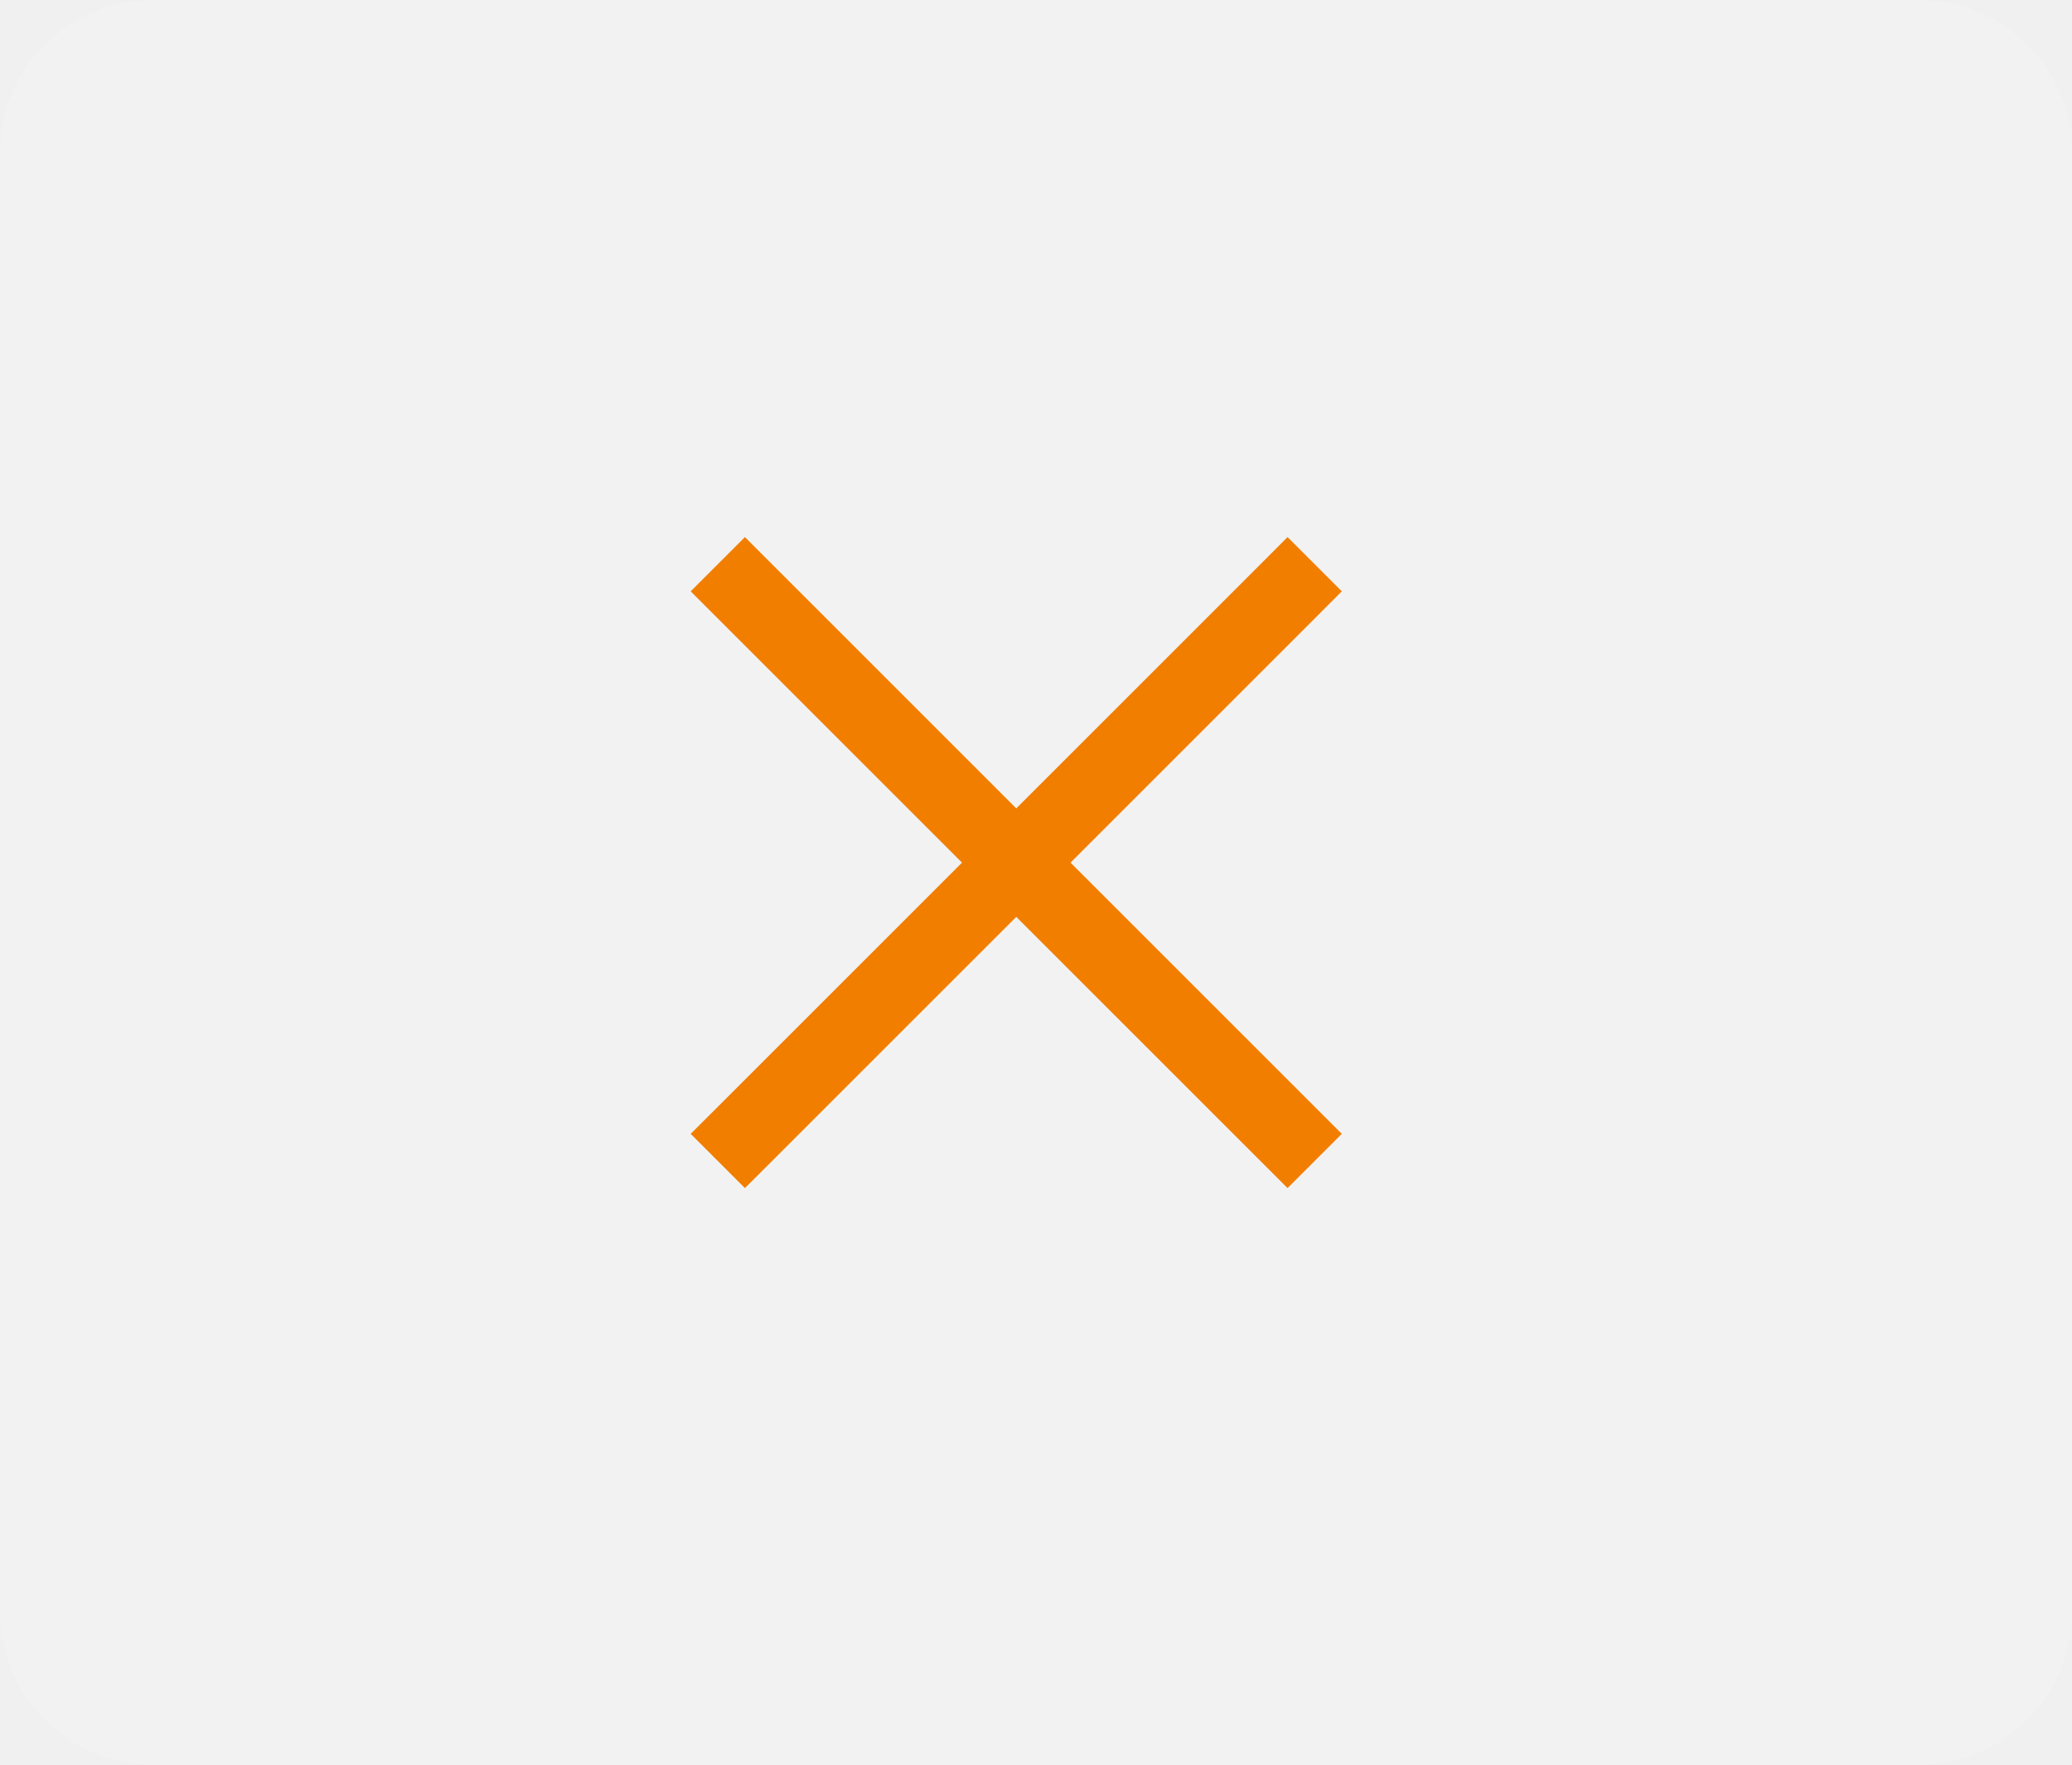
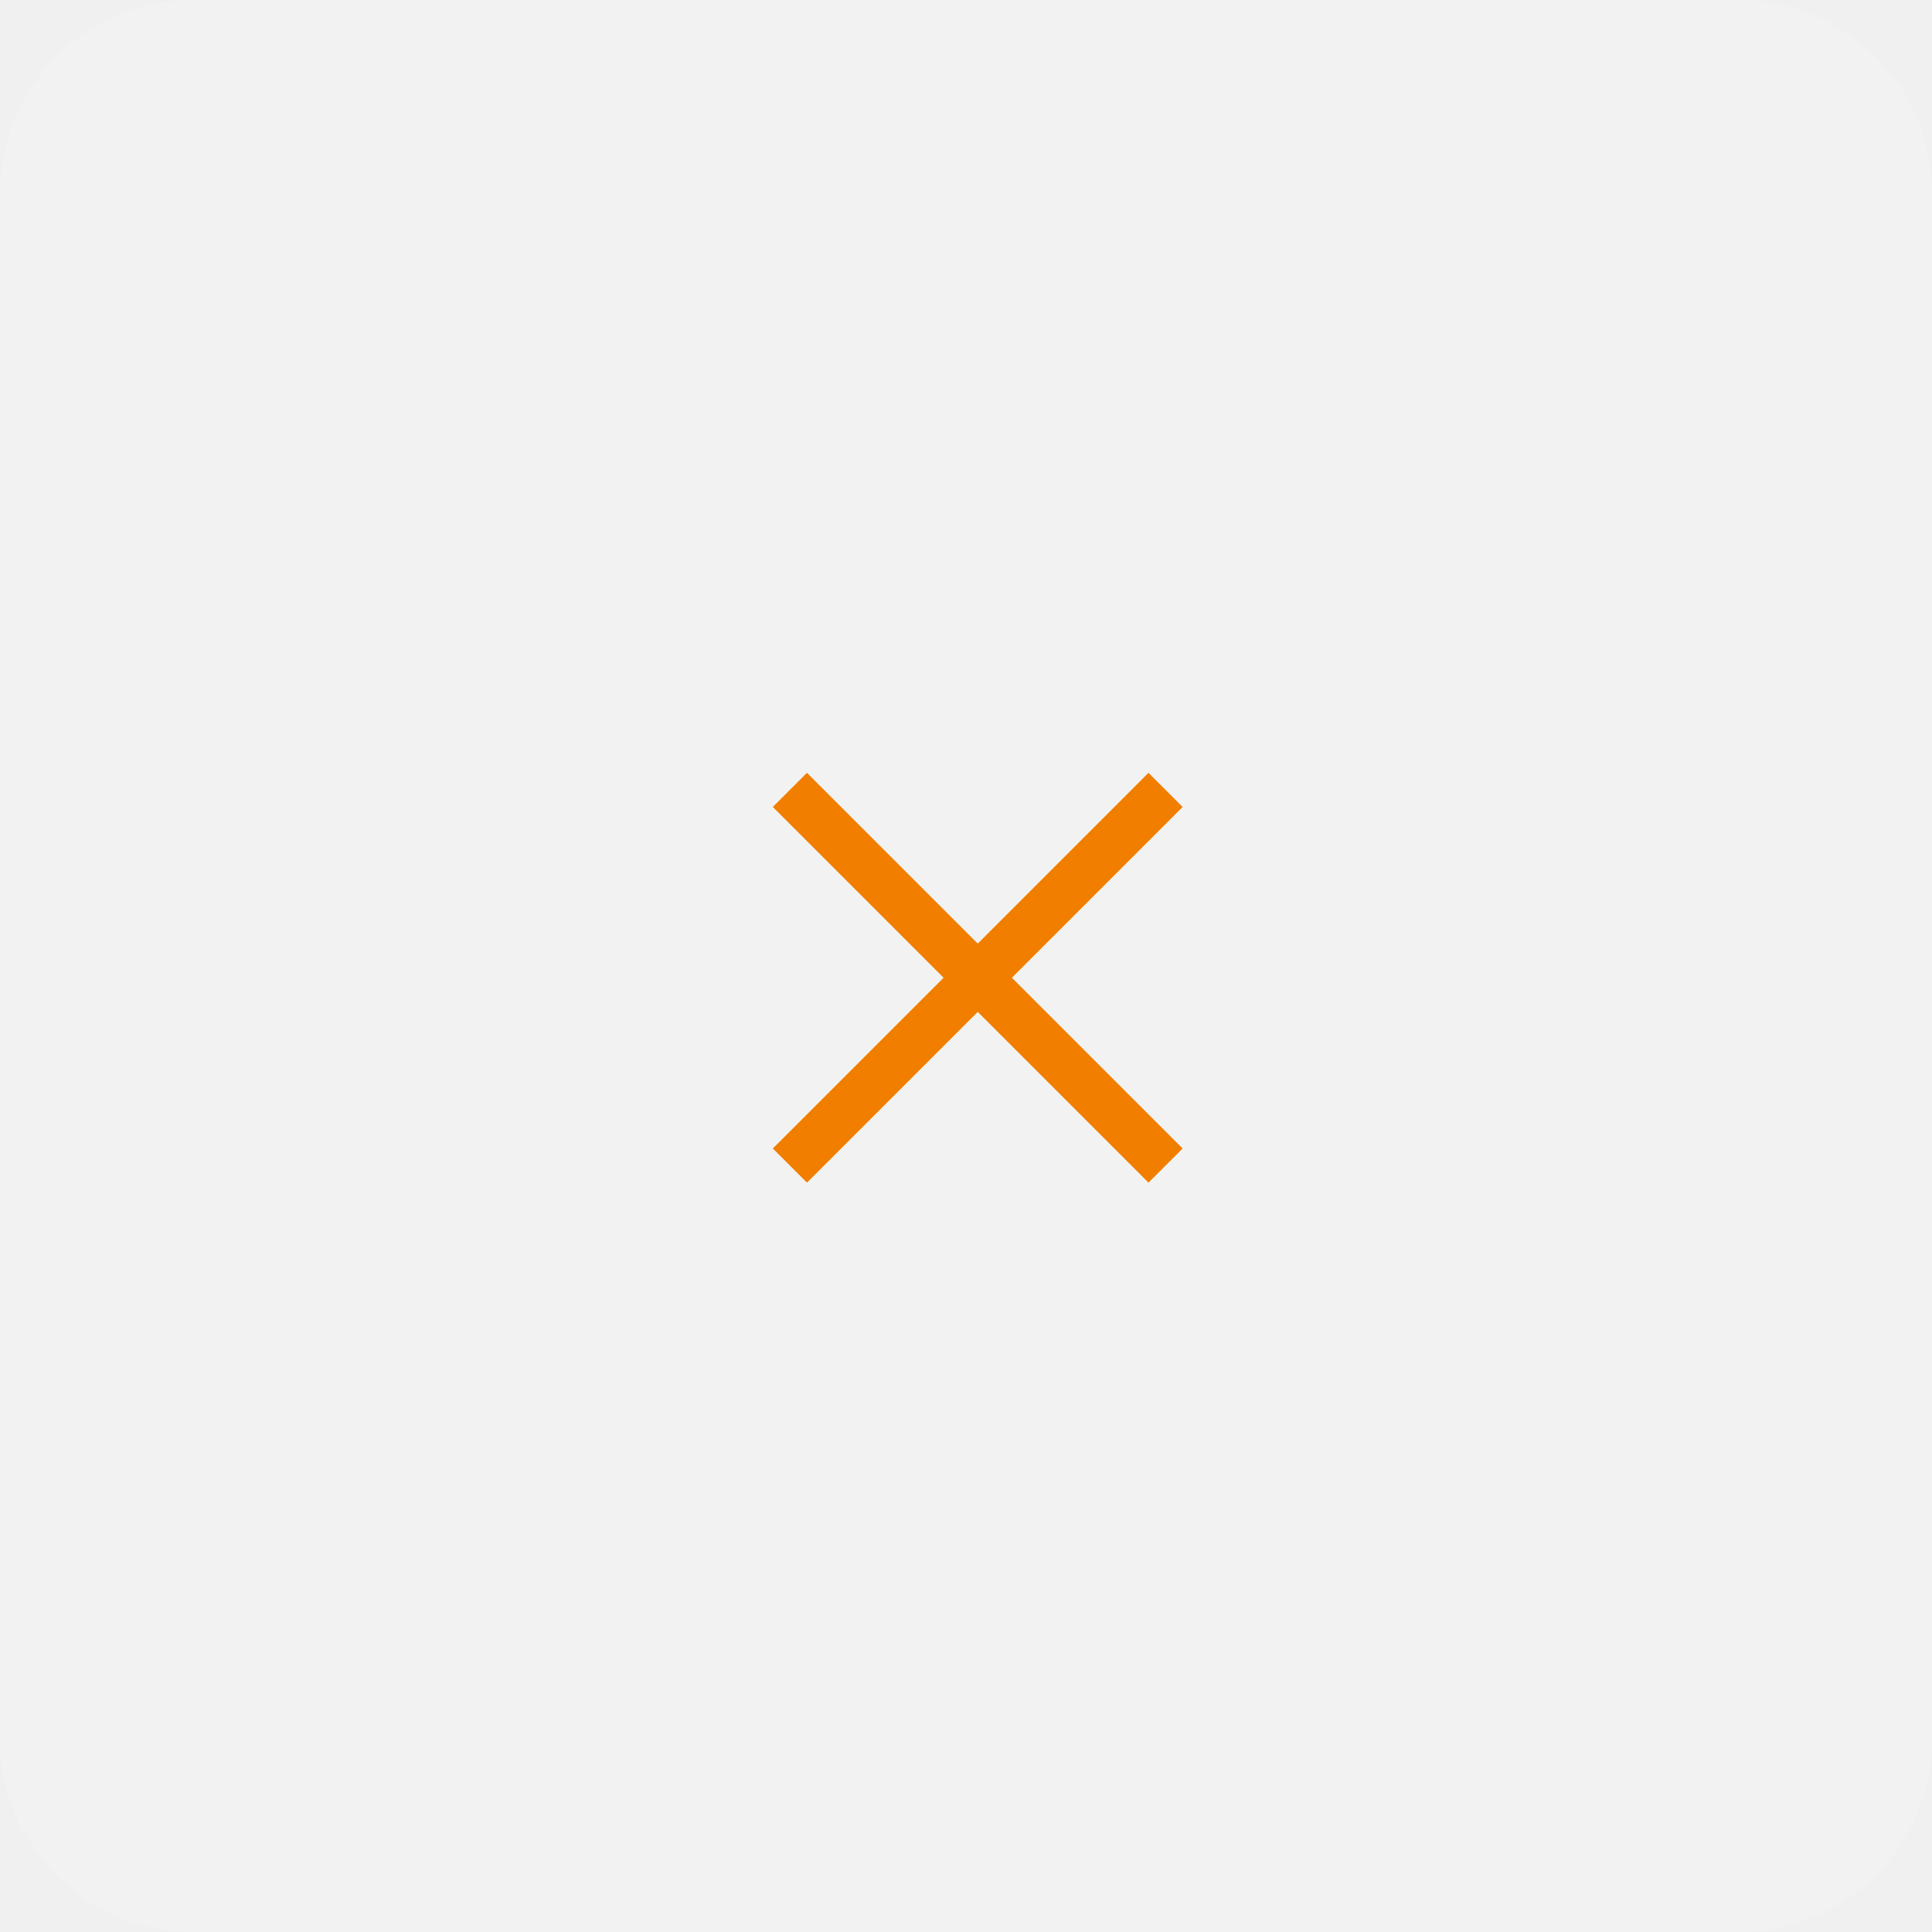
- <svg xmlns="http://www.w3.org/2000/svg" width="27px" height="23px" viewBox="0 0 27 23" version="1.1">
-   <defs />
-   <g id="最大化最小化" stroke="none" stroke-width="1" fill="none" fill-rule="evenodd">
-     <g id="Artboard-3" transform="translate(-204, -102)">
-       <g id="close-hover-dark" transform="translate(204, 102)">
-         <rect id="Rectangle-14" fill-opacity="0.289" fill="#000000" opacity="0" x="0" y="0" width="27" height="23" />
-         <rect id="Rectangle-62" fill-opacity="0.15" fill="#FFFFFF" x="0" y="0" width="27" height="23" rx="2" />
-         <polygon id="Combined-Shape" fill="#F27E00" fill-rule="nonzero" points="13.243 11.95 10.061 15.132 9.707 15.485 9 14.778 9.354 14.425 12.536 11.243 9.354 8.061 9 7.707 9.707 7 10.061 7.354 13.243 10.536 16.425 7.354 16.778 7 17.485 7.707 17.132 8.061 13.95 11.243 17.132 14.425 17.485 14.778 16.778 15.485 16.425 15.132" />
-       </g>
-     </g>
+ <svg xmlns="http://www.w3.org/2000/svg" width="40" height="40" viewBox="0 0 40 40">
+   <g fill="none" fill-rule="evenodd">
+     <rect width="27" height="23" x="7" fill="#000" fill-opacity=".289" opacity="0" />
+     <rect width="40" height="40" fill="#FFF" fill-opacity=".15" rx="4" />
+     <polygon fill="#F27E00" fill-rule="nonzero" points="20.243 20.95 17.061 24.132 16.707 24.485 16 23.778 16.354 23.425 19.536 20.243 16.354 17.061 16 16.707 16.707 16 17.061 16.354 20.243 19.536 23.425 16.354 23.778 16 24.485 16.707 24.132 17.061 20.95 20.243 24.132 23.425 24.485 23.778 23.778 24.485 23.425 24.132" />
  </g>
</svg>
